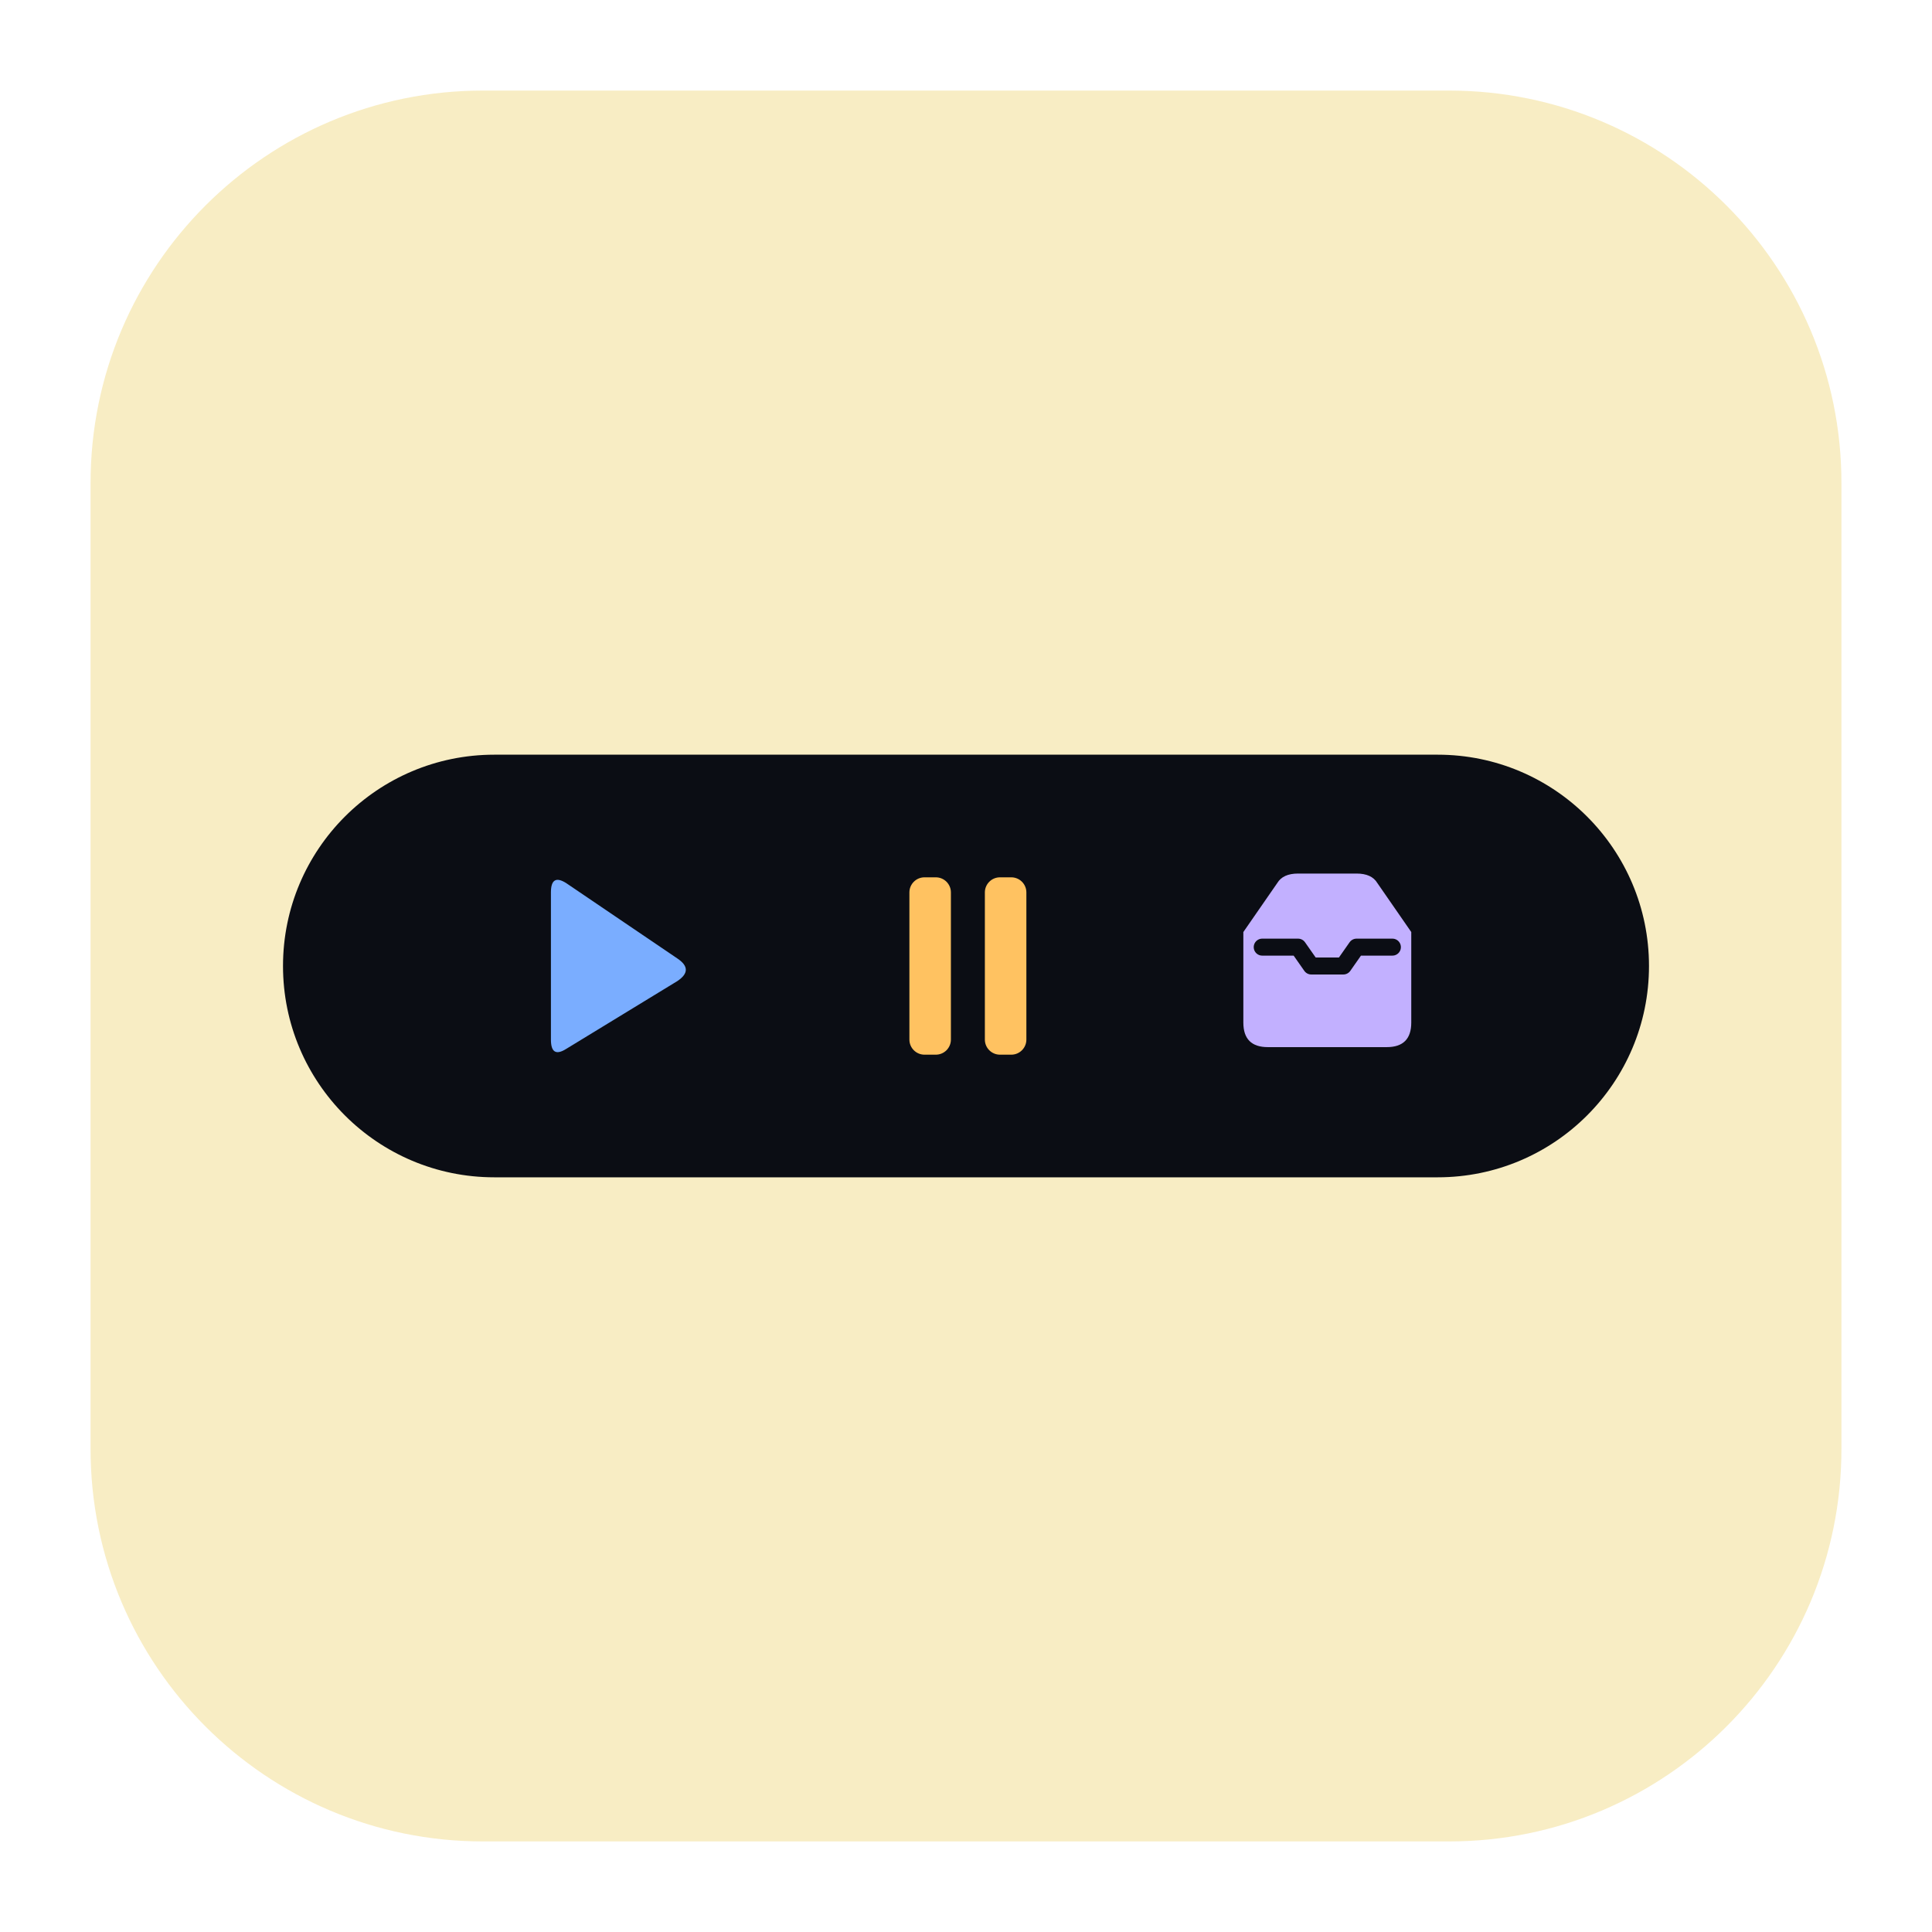
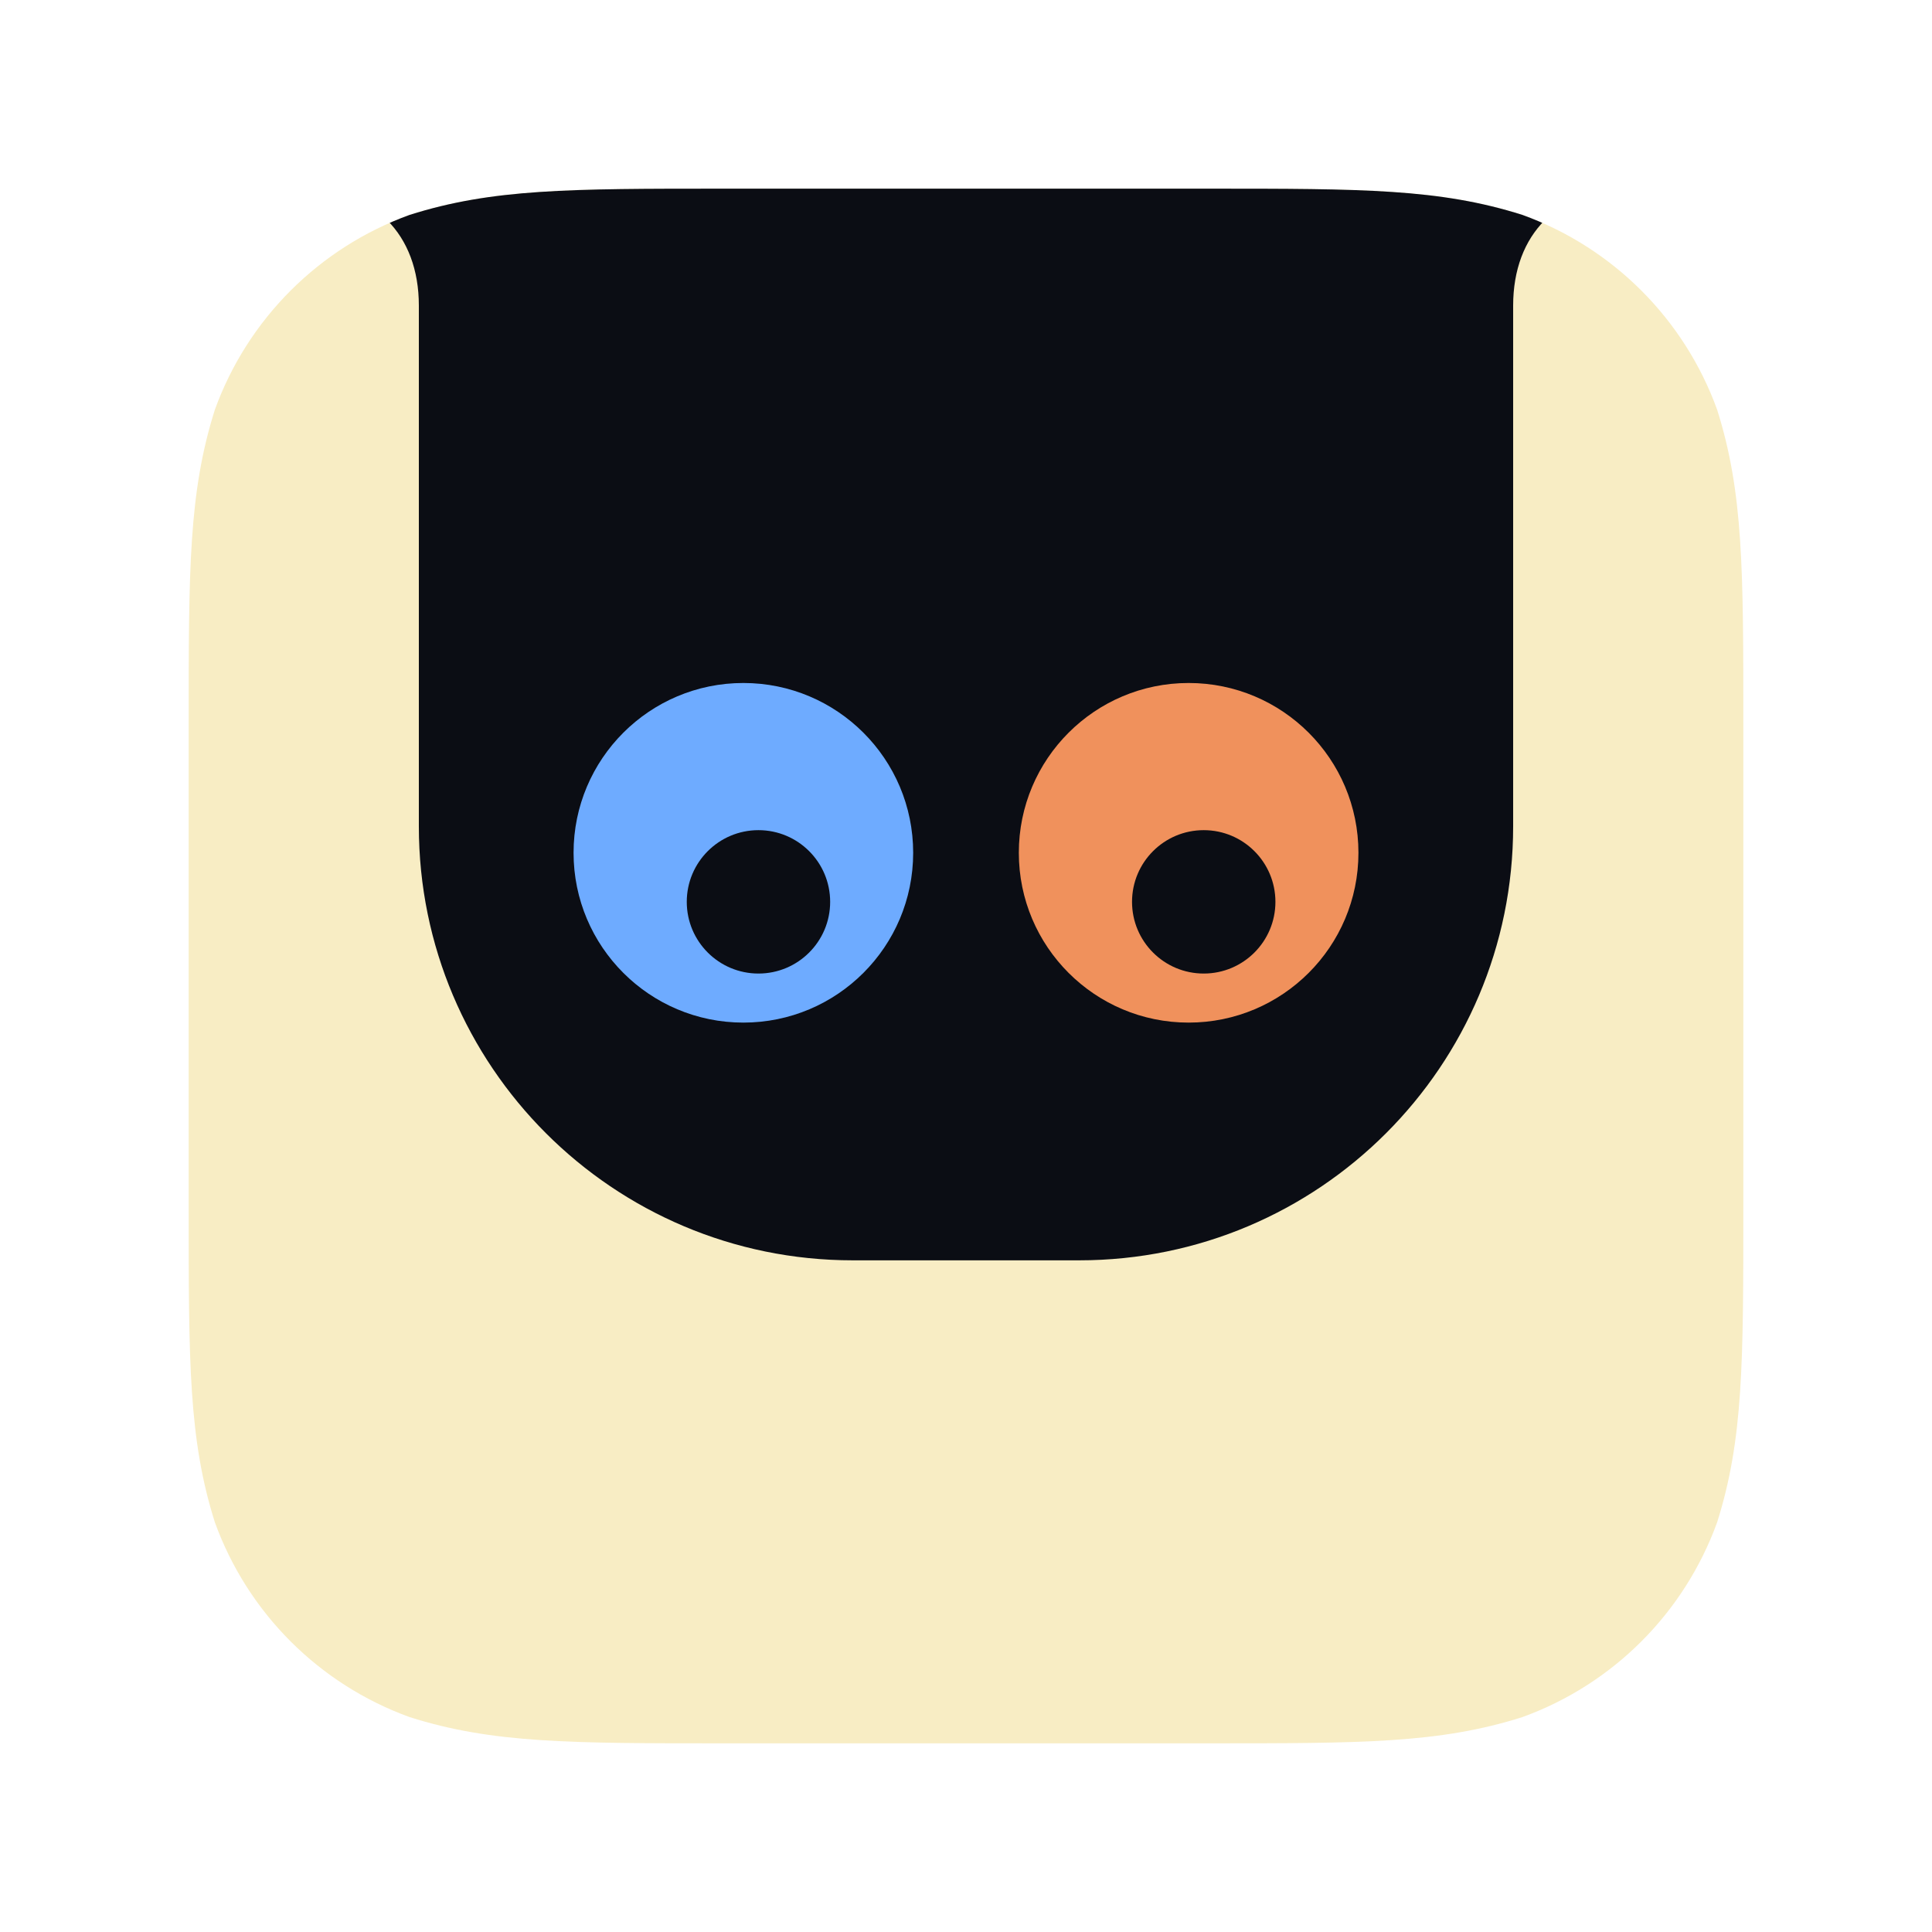
<svg xmlns="http://www.w3.org/2000/svg" width="1024" height="1024" viewBox="0 0 1024 1024">
-   <rect id="tile" x="48" y="48" width="928" height="928" rx="208" fill="#F8EDC4" />
-   <rect id="island" x="150" y="400" width="724" height="224" rx="112" fill="#0B0D14" />
-   <g id="states" transform="translate(0 18)">
-     <path id="running" d="M300 450 Q292 445 292 455 V533 Q292 543 300 538 L359 502 Q368 496 359 490 Z" fill="#7AADFF" />
-     <g id="input" fill="#FFC261">
-       <rect x="482" y="447" width="22" height="94" rx="8" />
-       <rect x="522" y="447" width="22" height="94" rx="8" />
-     </g>
-     <g id="review">
-       <path d="M659 476 L677 450 Q680 445 688 445 H719 Q727 445 730 450 L748 476 V524 Q748 537 735 537 H672 Q659 537 659 524 Z" fill="#C2B0FF" />
-       <path d="M669 484 H688 L695 494 H712 L719 484 H738" fill="none" stroke="#0B0D14" stroke-width="9" stroke-linecap="round" stroke-linejoin="round" />
-     </g>
+   <defs>
+     <clipPath id="tile-clip">
+       <path d="M383.4 100.0H640.6C722.2 100.0 763.0 100.0 806.9 113.9C854.9 131.3 892.7 169.1 910.1 217.1C924.0 261.0 924.0 301.8 924.0 383.4V640.6C924.0 722.2 924.0 763.0 910.1 806.9C892.7 854.9 854.9 892.7 806.9 910.1C763.0 924.0 722.2 924.0 640.6 924.0H383.4C301.8 924.0 261.0 924.0 217.1 910.1C169.1 892.7 131.3 854.9 113.9 806.9C100.0 763.0 100.0 722.2 100.0 640.6V383.4C100.0 301.8 100.0 261.0 113.9 217.1C131.3 169.1 169.1 131.3 217.1 113.9C261.0 100.0 301.8 100.0 383.4 100.0Z" />
+     </clipPath>
+   </defs>
+   <path id="tile" d="M383.4 100.0H640.6C722.2 100.0 763.0 100.0 806.9 113.9C854.9 131.3 892.7 169.1 910.1 217.1C924.0 261.0 924.0 301.8 924.0 383.4V640.6C924.0 722.2 924.0 763.0 910.1 806.9C892.7 854.9 854.9 892.7 806.9 910.1C763.0 924.0 722.2 924.0 640.6 924.0H383.4C301.8 924.0 261.0 924.0 217.1 910.1C169.1 892.7 131.3 854.9 113.9 806.9C100.0 763.0 100.0 722.2 100.0 640.6V383.4C100.0 301.8 100.0 261.0 113.9 217.1C131.3 169.1 169.1 131.3 217.1 113.9C261.0 100.0 301.8 100.0 383.4 100.0Z" fill="#F8EDC4" />
+   <g clip-path="url(#tile-clip)">
+     <path id="island" d="M160 90 H864 V100 C826 100 802 124 802 162 V438 A230 230 0 0 1 572 668 H452 A230 230 0 0 1 222 438 V162 C222 124 198 100 160 100 Z" fill="#0B0D14" />
+   </g>
+   <g id="eyes">
+     <circle id="codex" cx="394" cy="452" r="90" fill="#6EABFF" />
+     <circle id="claude" cx="630" cy="452" r="90" fill="#F0915C" />
+     <circle cx="402" cy="478" r="38" fill="#0B0D14" />
+     <circle cx="638" cy="478" r="38" fill="#0B0D14" />
  </g>
</svg>
